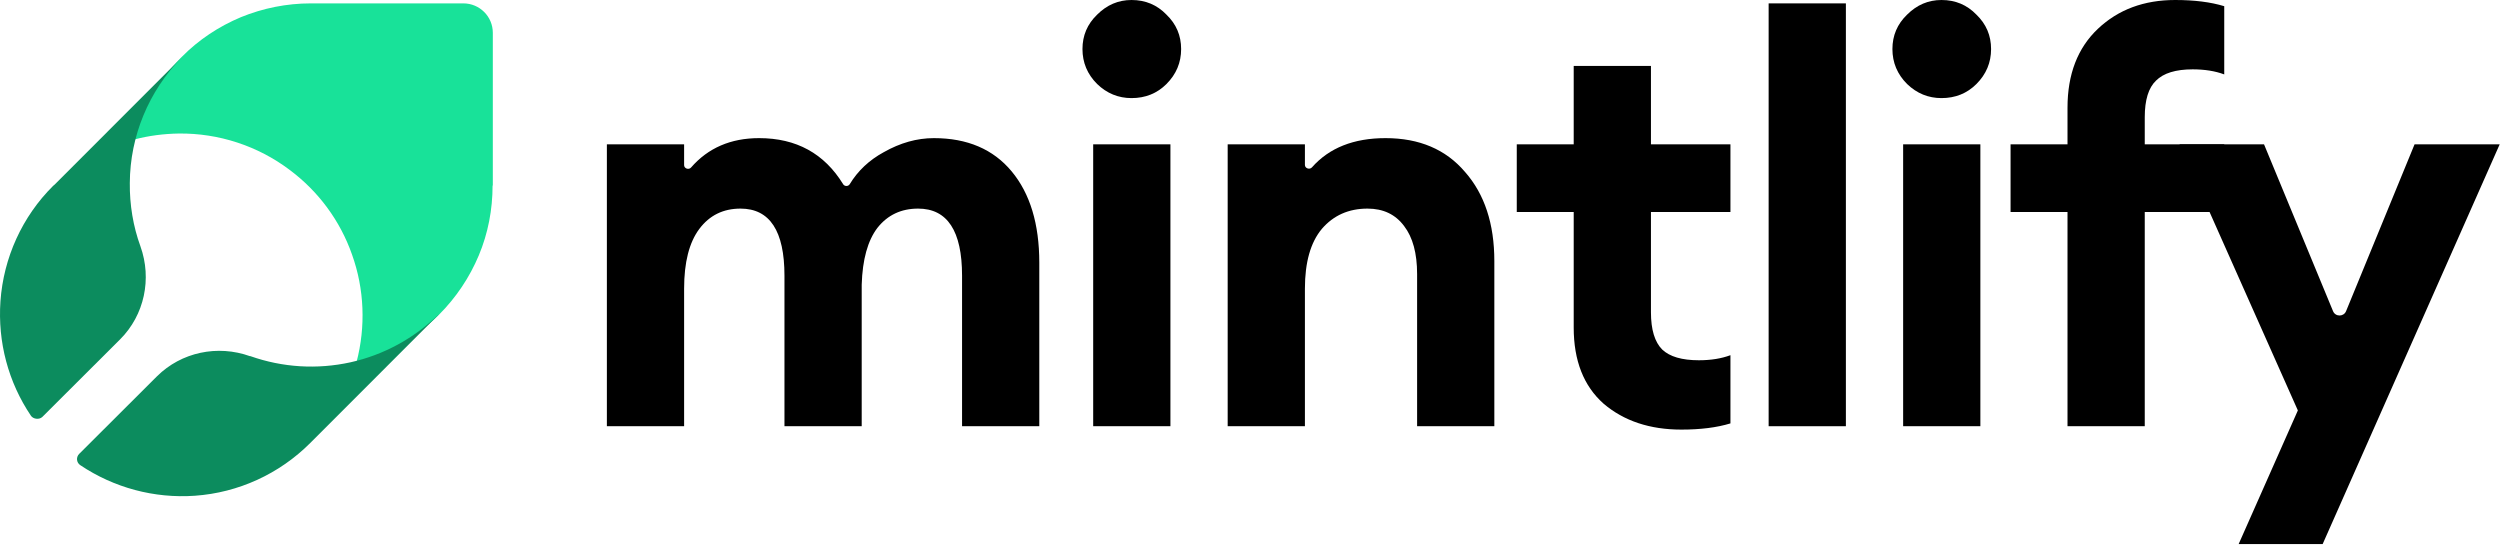
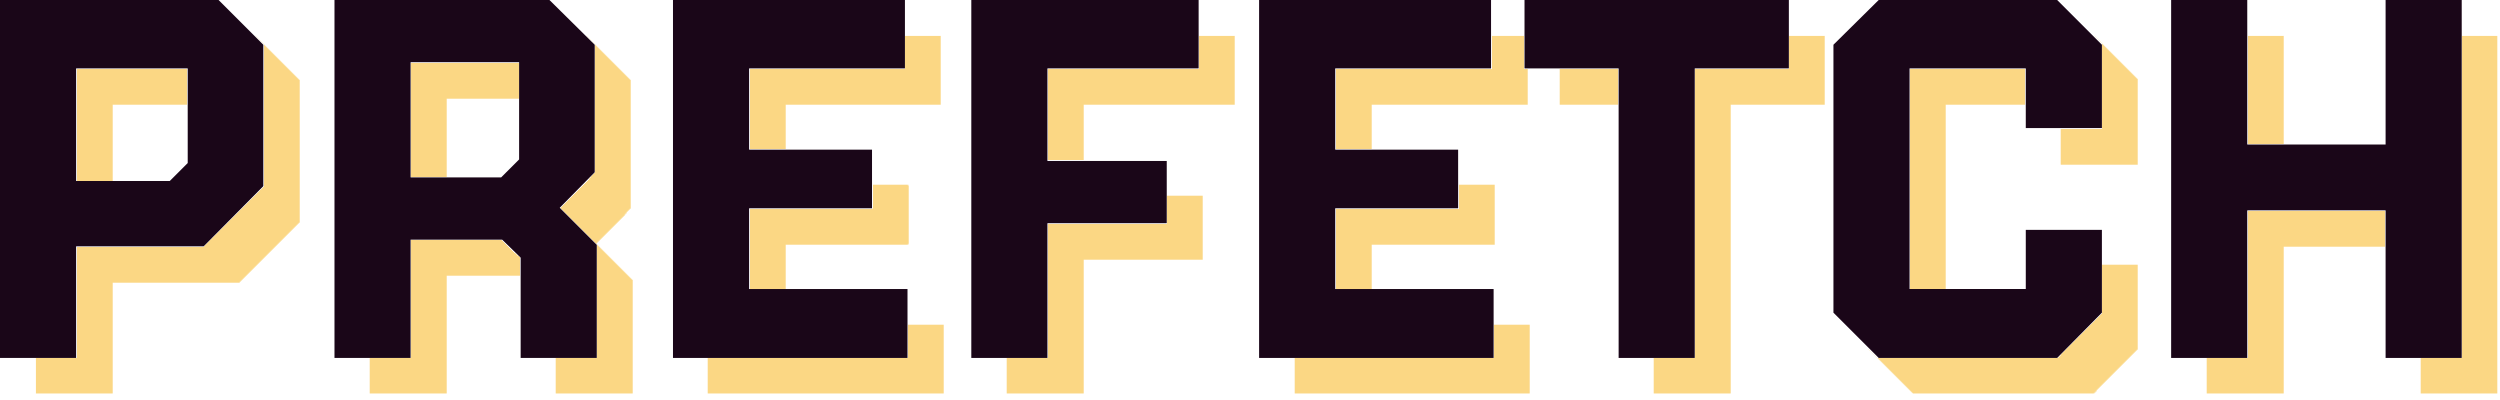
- <svg xmlns="http://www.w3.org/2000/svg" width="1682" height="367" viewBox="0 0 1682 367" fill="none">
-   <path d="M1562.69 366.037H1506.17L1546 276.14L1466.34 97.105H1523.24L1569.66 209.337C1571.28 213.26 1576.84 213.253 1578.45 209.325L1624.52 97.105H1681.79L1562.69 366.037Z" fill="black" />
-   <path d="M1391.02 286.761V142.622H1352.71V97.104H1391.02V72.449C1391.02 49.943 1397.85 32.242 1411.5 19.345C1425.16 6.448 1442.48 0 1463.47 0C1476.37 0 1487.37 1.391 1496.47 4.172V50.069C1490.4 47.793 1483.32 46.656 1475.23 46.656C1463.85 46.656 1455.63 49.184 1450.57 54.242C1445.51 59.046 1442.99 67.265 1442.99 78.897V97.104H1496.47V142.622H1442.99V286.761H1391.02Z" fill="black" />
-   <path d="M1306.22 66.001C1297.37 66.001 1289.66 62.84 1283.08 56.518C1276.51 49.943 1273.22 42.104 1273.22 33C1273.22 23.897 1276.51 16.184 1283.08 9.862C1289.66 3.287 1297.37 0 1306.22 0C1315.58 0 1323.42 3.287 1329.74 9.862C1336.31 16.184 1339.6 23.897 1339.6 33C1339.6 42.104 1336.31 49.943 1329.74 56.518C1323.42 62.84 1315.58 66.001 1306.22 66.001ZM1280.43 286.761V97.104H1332.39V286.761H1280.43Z" fill="black" />
-   <path d="M1189.94 286.761V2.276H1241.91V286.761H1189.94Z" fill="black" />
-   <path d="M1131.24 289.037C1110 289.037 1092.55 283.221 1078.89 271.588C1065.49 259.703 1058.79 242.634 1058.79 220.381V142.622H1020.48V97.104H1058.79V44.38H1110.76V97.104H1164.24V142.622H1110.76V210.14C1110.76 221.772 1113.29 230.117 1118.34 235.174C1123.4 239.979 1131.62 242.381 1143 242.381C1151.09 242.381 1158.17 241.243 1164.24 238.967V284.864C1155.14 287.646 1144.14 289.037 1131.24 289.037Z" fill="black" />
-   <path d="M825.979 286.761V97.104H877.945V110.967C877.945 113.311 881.135 114.347 882.688 112.591C894.273 99.485 910.773 92.932 932.187 92.932C954.946 92.932 972.774 100.518 985.67 115.691C998.82 130.61 1005.39 150.587 1005.39 175.622V286.761H953.429V184.346C953.429 170.438 950.521 159.691 944.704 152.105C938.888 144.265 930.67 140.346 920.049 140.346C907.405 140.346 897.164 144.898 889.325 154.001C881.738 163.105 877.945 176.507 877.945 194.208V286.761H825.979Z" fill="black" />
-   <path d="M761.286 66.001C752.436 66.001 744.723 62.84 738.148 56.518C731.574 49.943 728.286 42.104 728.286 33C728.286 23.897 731.574 16.184 738.148 9.862C744.723 3.287 752.436 0 761.286 0C770.643 0 778.482 3.287 784.804 9.862C791.379 16.184 794.666 23.897 794.666 33C794.666 42.104 791.379 49.943 784.804 56.518C778.482 62.84 770.643 66.001 761.286 66.001ZM735.493 286.761V97.104H787.459V286.761H735.493Z" fill="black" />
-   <path d="M647.273 286.761V185.484C647.273 155.392 637.411 140.346 617.686 140.346C606.307 140.346 597.204 144.645 590.376 153.243C583.801 161.84 580.261 174.61 579.755 191.553V286.761H527.789V185.484C527.789 155.392 517.927 140.346 498.203 140.346C486.571 140.346 477.341 144.898 470.513 154.001C463.685 163.105 460.272 176.507 460.272 194.208V286.761H408.306V97.104H460.272V111.103C460.272 113.435 463.407 114.462 464.939 112.704C476.419 99.522 491.68 92.932 510.72 92.932C535.742 92.932 554.588 103.262 567.259 123.923C568.258 125.553 570.718 125.527 571.712 123.894C577.189 114.891 584.802 107.731 594.548 102.415C605.675 96.093 616.928 92.932 628.307 92.932C650.813 92.932 668.261 100.392 680.652 115.311C693.043 130.231 699.239 150.714 699.239 176.76V286.761H647.273Z" fill="black" />
-   <path d="M331.569 124.833V22.09C331.569 11.065 322.625 2.276 311.764 2.276H209.069C192.938 2.276 176.967 5.472 162.113 11.544C147.26 17.775 133.685 26.724 122.345 38.228L121.546 39.027C106.533 54.207 95.833 73.062 90.402 93.834C100.145 91.277 110.206 89.999 120.268 89.839C147.1 89.52 173.453 98.148 194.855 114.287C214.18 128.668 228.873 148.481 236.859 171.331C245.164 194.5 246.122 219.746 239.893 243.554C260.496 238.122 279.503 227.416 294.675 212.396L295.474 211.597C306.813 200.252 315.917 186.67 322.145 171.81C328.374 156.95 331.409 140.971 331.409 124.833H331.569Z" fill="#18E299" />
-   <path d="M87.337 123.098C87.496 91.579 100.066 61.334 122.182 38.73L36.739 124.212C36.421 124.531 36.102 124.69 35.784 125.008C14.941 145.702 2.371 173.4 0.303 202.69C-1.607 230.07 5.553 257.131 20.828 279.736C22.285 281.892 26.238 282.601 28.466 280.532L80.813 228.319C97.202 211.923 102.293 187.568 94.497 165.759C89.564 152.229 87.178 137.743 87.337 123.098Z" fill="#0C8C5E" />
-   <path d="M294.976 211.605C278.587 227.683 258.062 238.826 235.786 243.761C213.351 248.695 190.121 247.263 168.482 239.622C168.482 239.622 168.323 239.622 168.164 239.622C146.365 231.822 122.022 236.916 105.633 253.153L53.285 305.365C51.057 307.594 51.376 311.255 54.081 313.006C76.674 328.128 103.724 335.451 131.091 333.541C160.368 331.471 187.894 318.896 208.737 298.043L209.533 297.247L294.976 211.764V211.605Z" fill="#0C8C5E" />
+ <svg xmlns="http://www.w3.org/2000/svg" width="175" height="28" viewBox="0 0 175 28" fill="none">
+   <g filter="url(#filter0_d_242_1026)">
+     <path d="M5.328 25.056H0V0H15.3L18.432 3.132V13.032L14.256 17.244H5.328V25.056ZM5.328 12.672H11.88L13.14 11.412V4.788H5.328V12.672Z" fill="#1a0618" />
+     <path d="M28.742 25.056H23.414V0H38.462L41.63 3.132V12.06L39.182 14.544L41.774 17.136V25.056H36.446V18.036L35.15 16.776H28.742V25.056ZM36.338 11.16V4.356H28.742V12.42H35.078L36.338 11.16Z" fill="#1a0618" />
+     <path d="M63.525 25.056H47.109V0H63.345V4.788H52.437V10.476H61.041V14.58H52.437V20.232H63.525V25.056Z" fill="#1a0618" />
+     <path d="M73.32 25.056H67.992V0H83.904V4.788H73.32V11.268H81.672V15.624H73.32V25.056Z" fill="#1a0618" />
+     <path d="M104.553 25.056H88.137V0H104.373V4.788H93.465V10.476H102.069V14.58H93.465V20.232H104.553V25.056Z" fill="#1a0618" />
+     <path d="M106.716 4.788V0H125.22V4.788H118.632V25.056H113.304V4.788H106.716Z" fill="#1a0618" />
+     <path d="M144.001 25.056H131.509L128.341 21.888V3.132L131.509 0H144.001L147.133 3.132V8.964H141.805V4.788H133.669V20.232H141.805V16.092H147.133V21.888L144.001 25.056Z" fill="#1a0618" />
+     <path d="M151.98 25.056V0H157.308V10.116H166.992V0H172.32V25.056H166.992V14.724H157.308V25.056H151.98Z" fill="#1a0618" />
+   </g>
+   <defs>
+     <filter id="filter0_d_242_1026" x="0" y="0" width="174.821" height="27.556" filterUnits="userSpaceOnUse" color-interpolation-filters="sRGB">
+       <feFlood flood-opacity="0" result="BackgroundImageFix" />
+       <feColorMatrix in="SourceAlpha" type="matrix" values="0 0 0 0 0 0 0 0 0 0 0 0 0 0 0 0 0 0 127 0" result="hardAlpha" />
+       <feOffset dx="2.5" dy="2.5" />
+       <feComposite in2="hardAlpha" operator="out" />
+       <feColorMatrix type="matrix" values="0 0 0 0 0.969 0 0 0 0 0.69 0 0 0 0 0.039 0 0 0 0.5 0" />
+       <feBlend mode="normal" in2="BackgroundImageFix" result="effect1_dropShadow_242_1026" />
+       <feBlend mode="normal" in="SourceGraphic" in2="effect1_dropShadow_242_1026" result="shape" />
+     </filter>
+   </defs>
</svg>
